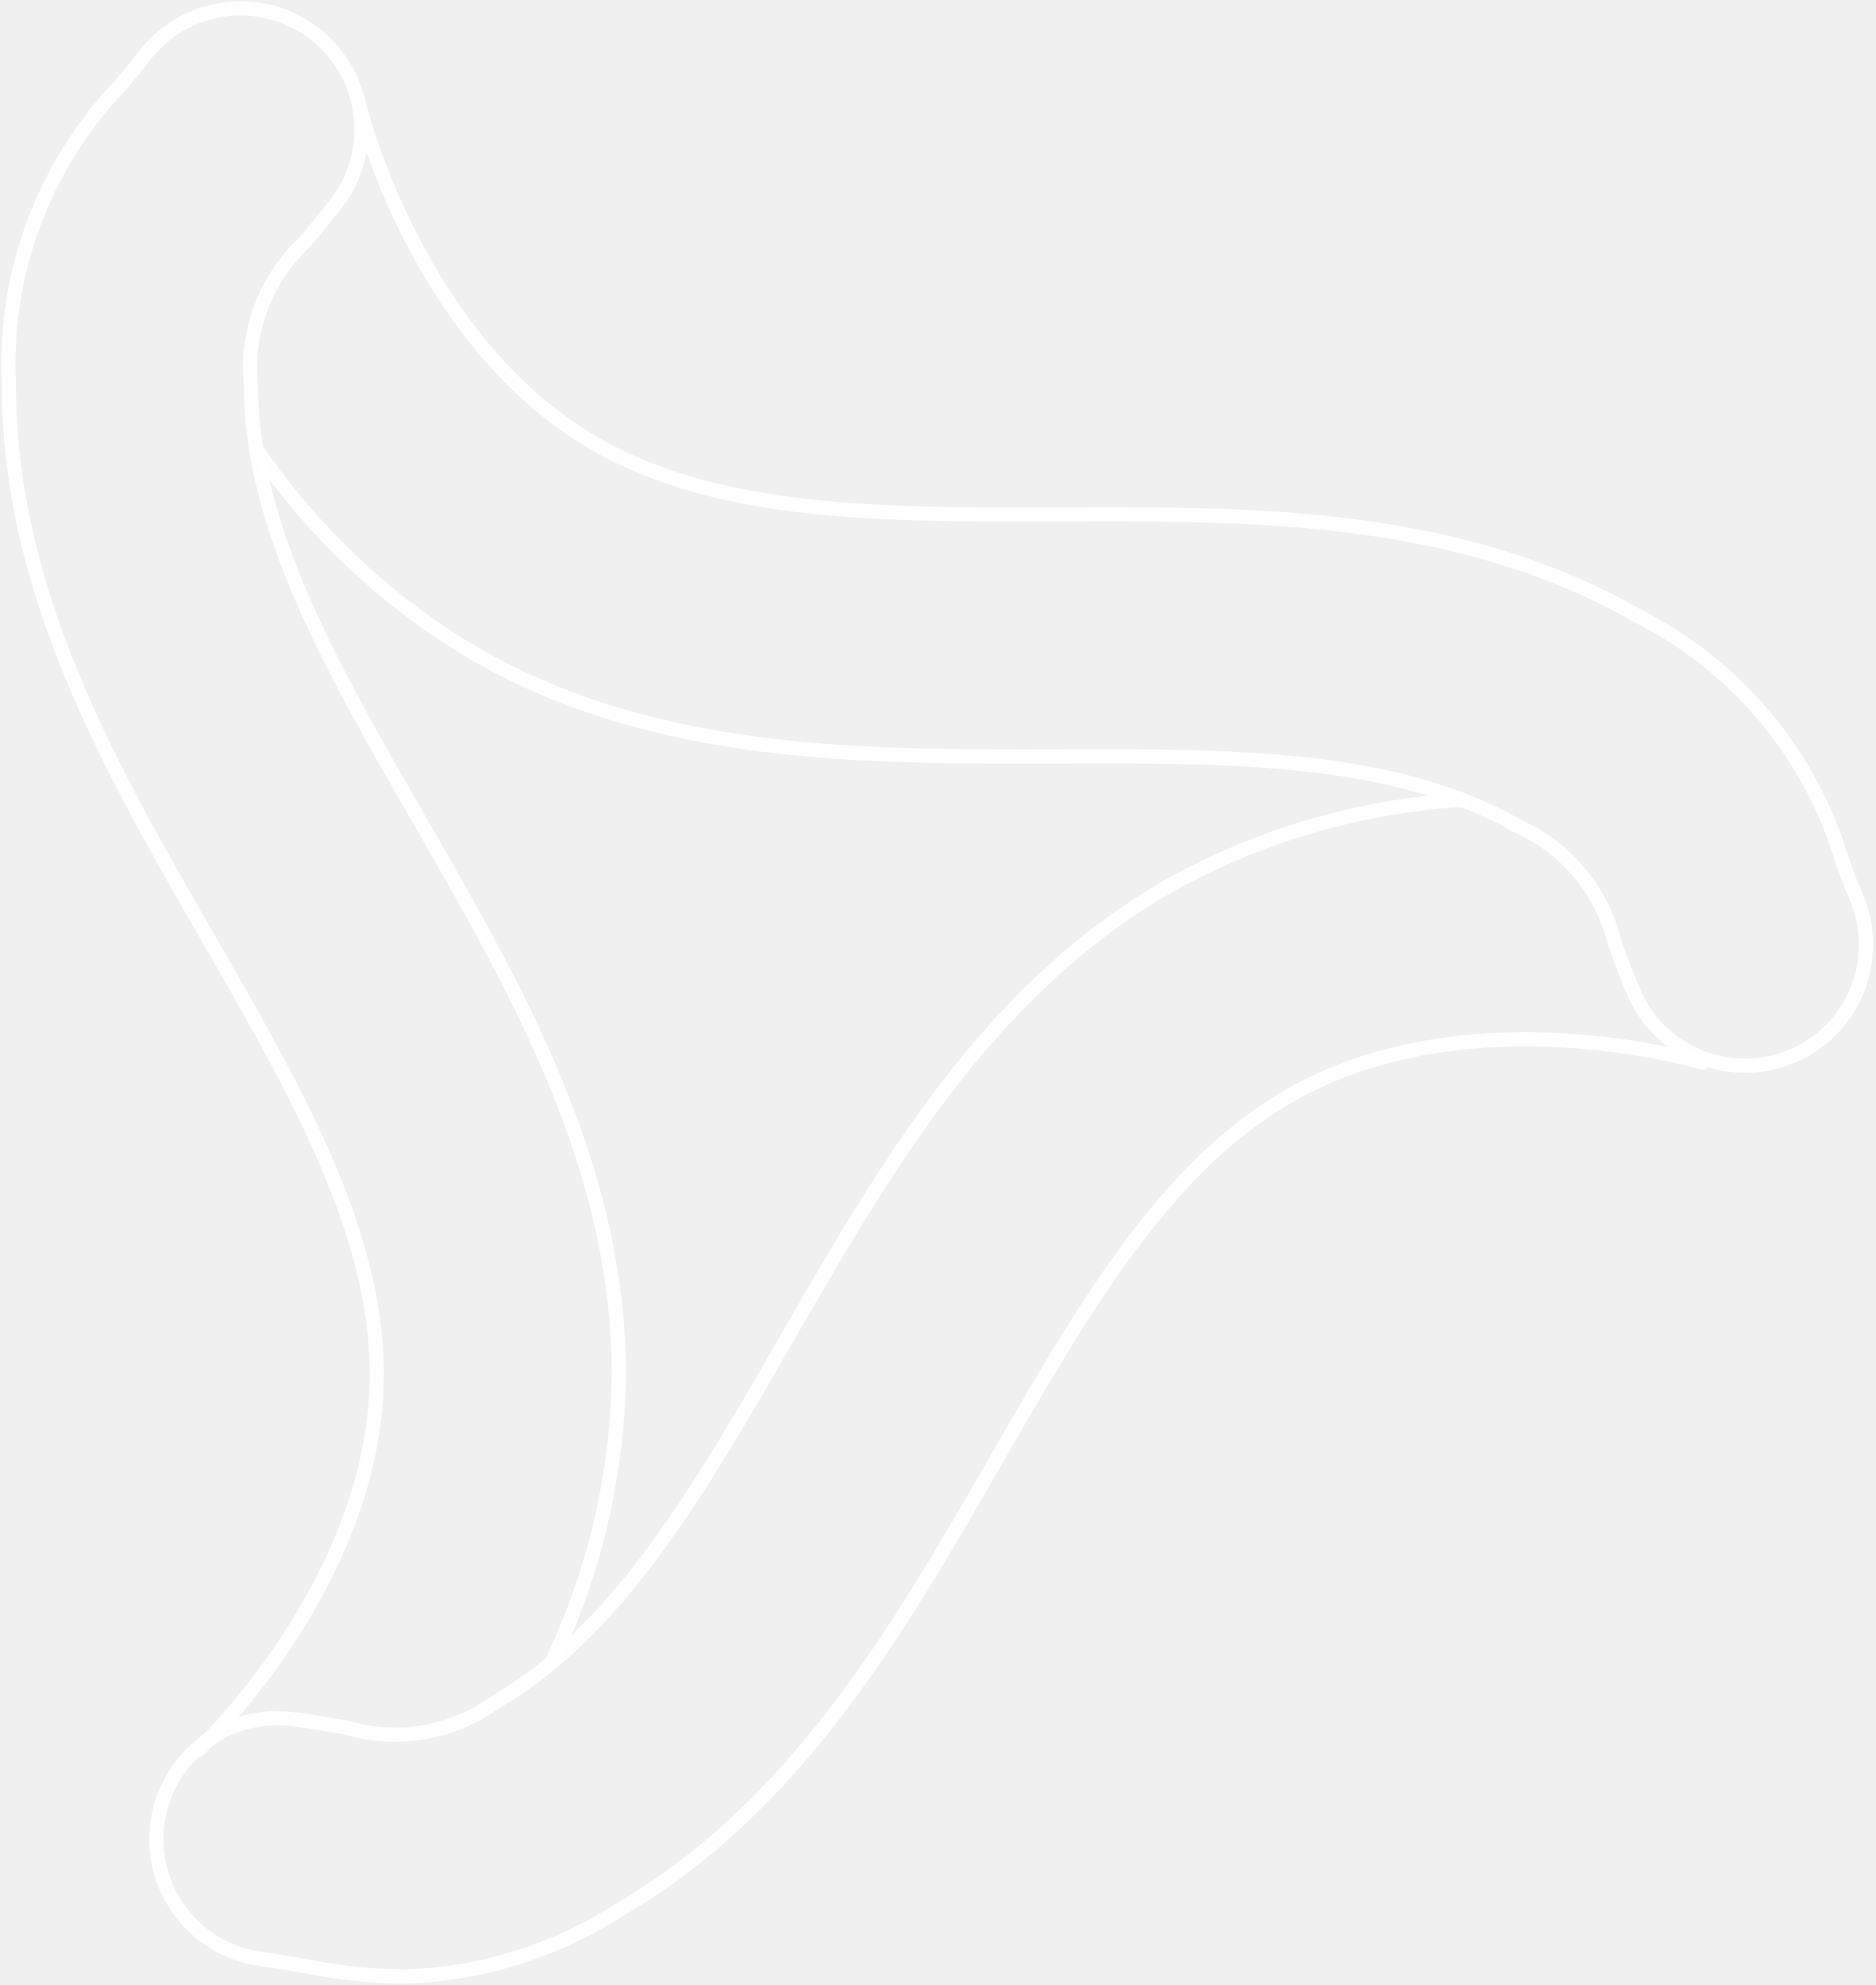
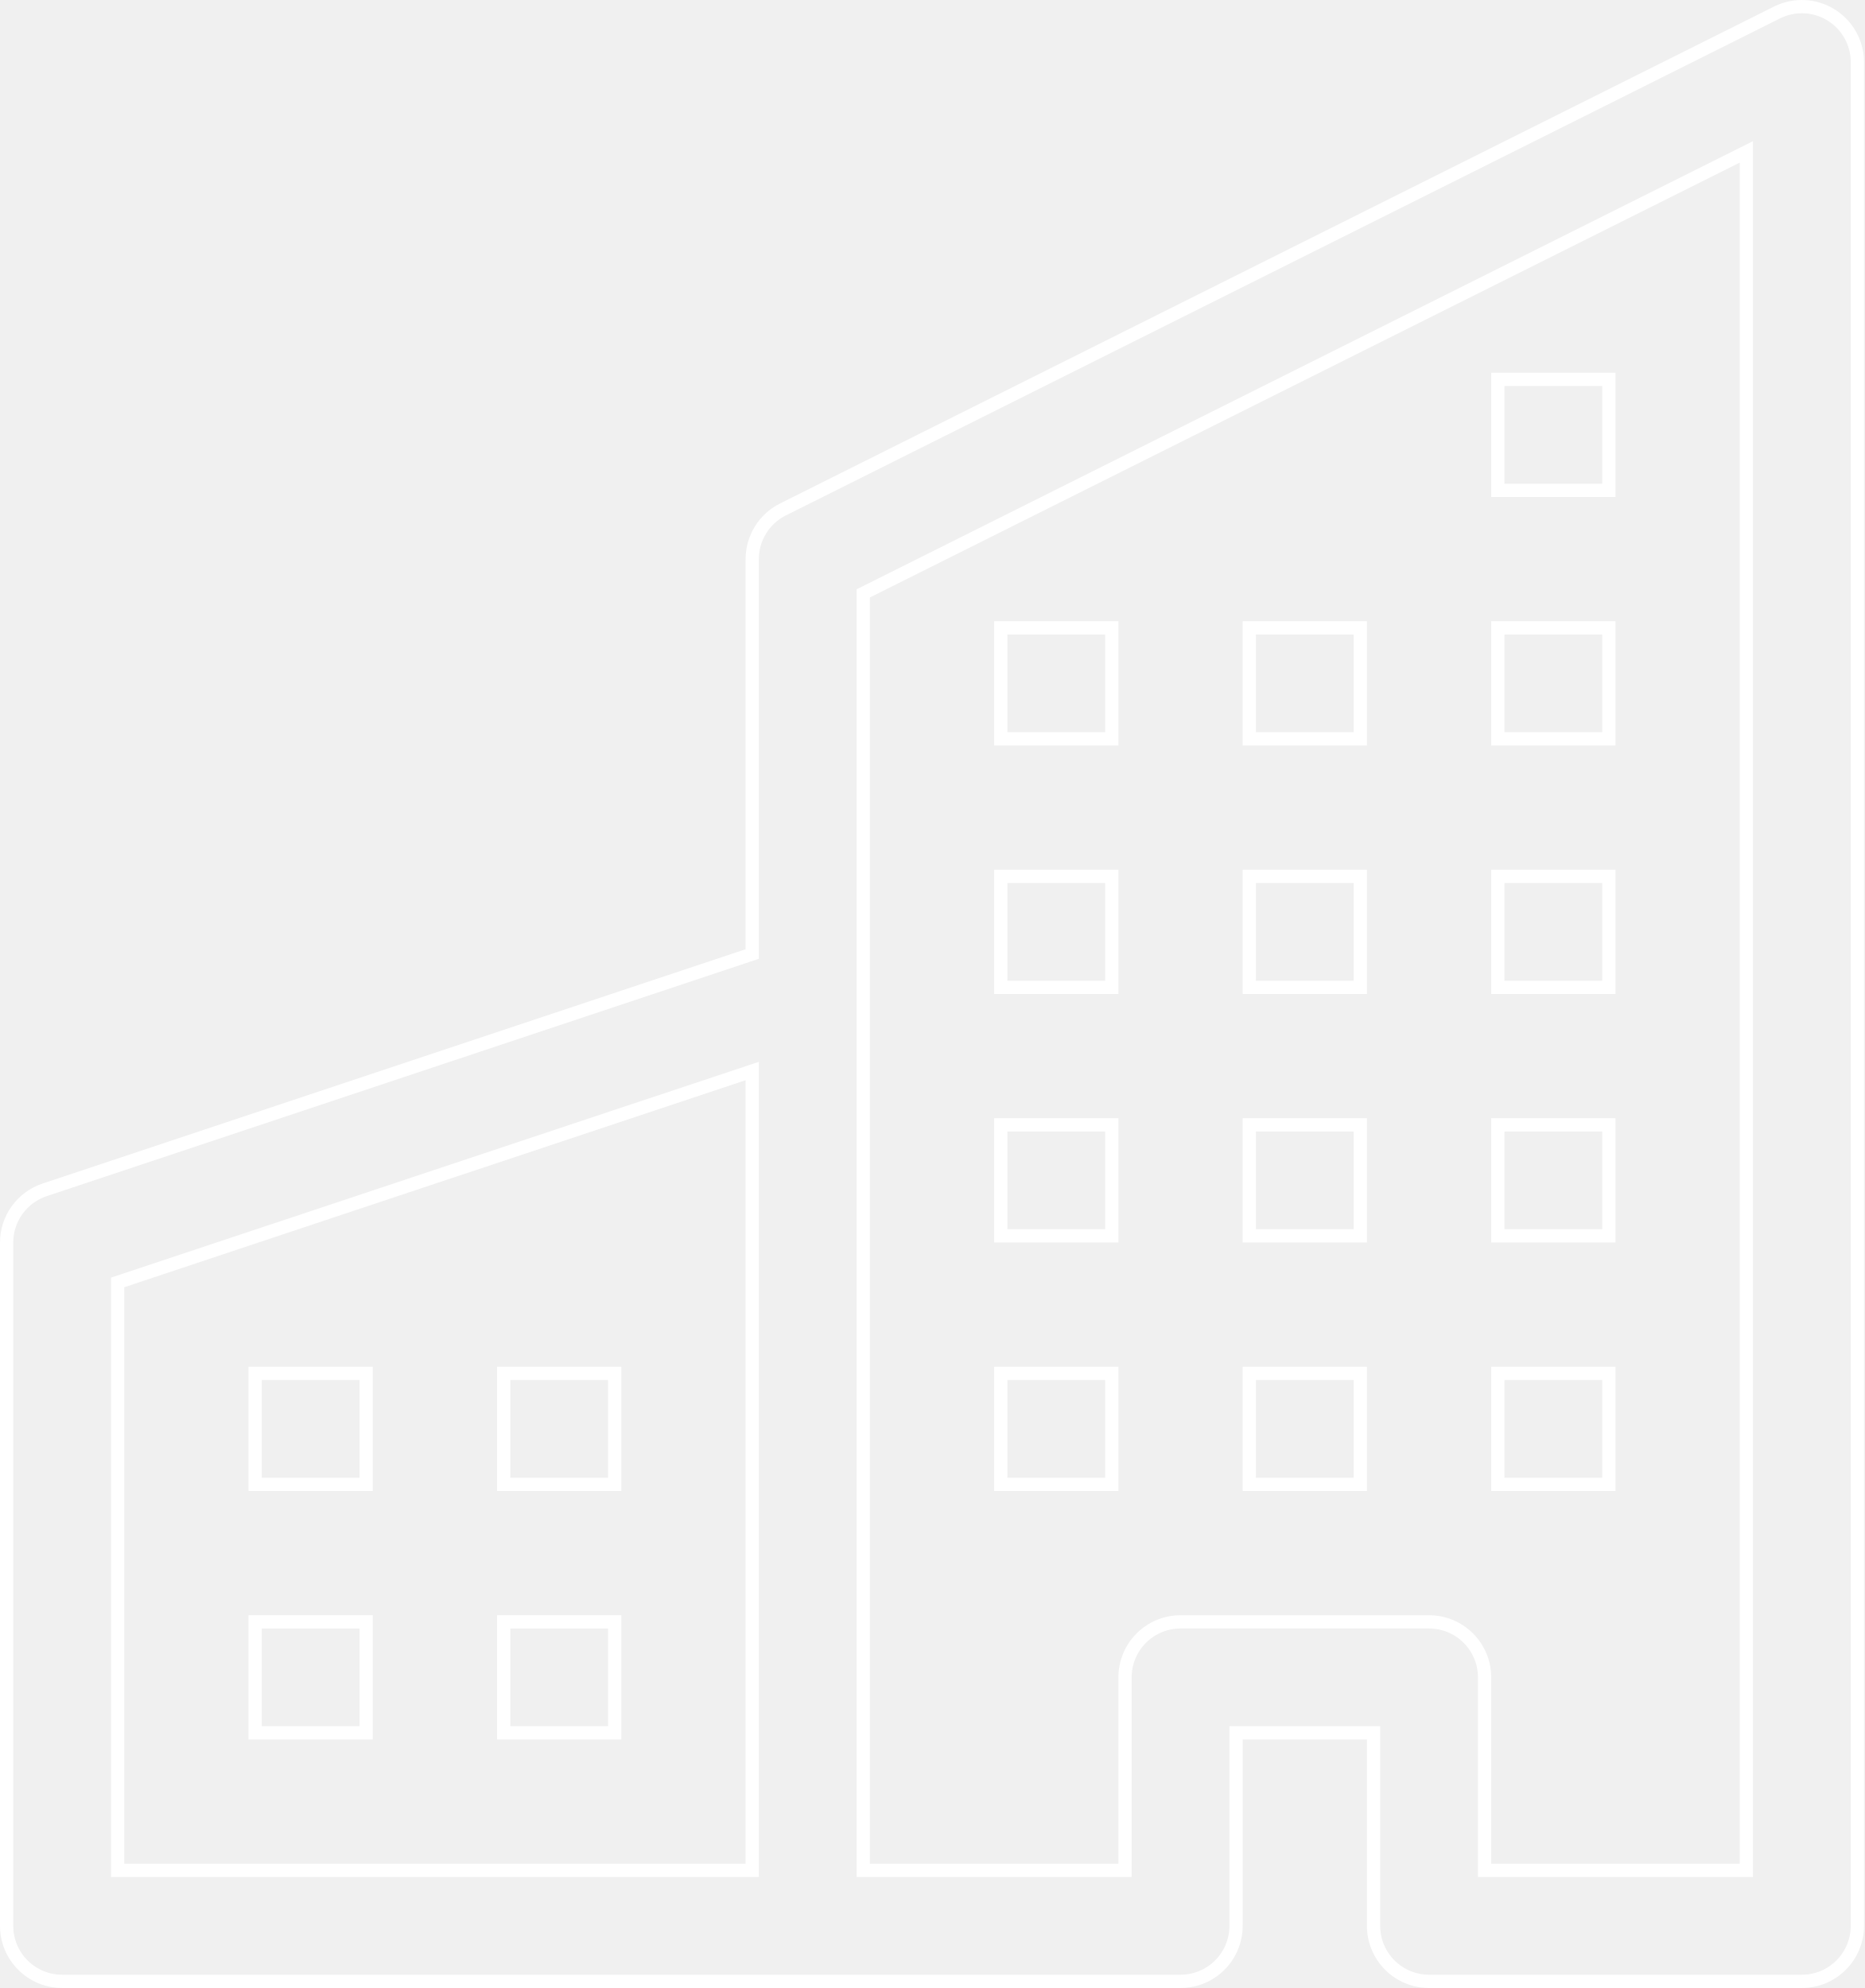
- <svg xmlns="http://www.w3.org/2000/svg" width="224" height="237" viewBox="0 0 224 237" fill="none">
-   <path d="M23.659 208.956C23.83 208.791 44.993 188.854 44.993 164.065C44.993 146.98 35.244 130.048 24.923 112.118C13.192 91.743 1.067 70.676 1.067 46.002C0.72 39.455 1.716 32.907 3.993 26.76C6.271 20.613 9.781 14.997 14.31 10.257C15.262 9.126 16.247 7.983 17.2 6.719C19.516 3.665 22.95 1.656 26.747 1.135C30.545 0.613 34.394 1.621 37.447 3.937C40.501 6.253 42.51 9.688 43.032 13.485C43.554 17.282 42.545 21.131 40.229 24.185C38.946 25.868 37.644 27.424 36.355 28.936C34.047 31.097 32.27 33.762 31.161 36.724C30.053 39.685 29.644 42.862 29.966 46.008C29.966 62.959 39.683 79.835 49.972 97.707C61.722 118.139 73.891 139.263 73.891 164.065C73.761 176.001 71.012 187.763 65.838 198.521" stroke="white" stroke-opacity="0.9" stroke-width="1.7" stroke-linecap="round" stroke-linejoin="round" />
-   <path d="M42.818 12.283C42.869 12.512 49.678 40.775 71.208 53.077C86.038 61.55 105.569 61.474 126.267 61.423C149.748 61.315 174.08 61.264 195.496 73.503C201.354 76.448 206.547 80.561 210.756 85.589C214.964 90.617 218.099 96.453 219.968 102.738C220.476 104.129 220.984 105.545 221.606 106.993C222.373 108.742 222.785 110.625 222.819 112.535C222.854 114.444 222.509 116.341 221.806 118.116C221.102 119.892 220.054 121.51 218.721 122.878C217.388 124.245 215.798 125.335 214.041 126.084C212.285 126.834 210.397 127.227 208.488 127.242C206.578 127.258 204.685 126.894 202.916 126.173C201.148 125.452 199.54 124.388 198.186 123.041C196.832 121.695 195.758 120.094 195.026 118.33C194.194 116.38 193.502 114.481 192.816 112.614C192.084 109.538 190.652 106.672 188.63 104.24C186.608 101.809 184.052 99.877 181.161 98.597C166.452 90.188 146.979 90.238 126.356 90.321C102.768 90.365 78.404 90.473 56.874 78.171C46.395 72.027 37.417 63.627 30.592 53.579" stroke="white" stroke-opacity="0.9" stroke-width="1.7" stroke-linecap="round" stroke-linejoin="round" />
-   <path d="M203.294 126.866C203.066 126.797 175.203 118.495 153.767 130.944C138.988 139.518 129.239 156.451 118.911 174.38C107.181 194.742 95.043 215.809 73.703 228.188C65.99 233.093 57.081 235.795 47.942 236C43.979 235.927 40.031 235.489 36.148 234.692C34.652 234.405 33.148 234.162 31.639 233.961C29.727 233.764 27.874 233.188 26.188 232.266C24.502 231.344 23.017 230.095 21.82 228.593C20.622 227.09 19.736 225.363 19.214 223.514C18.692 221.664 18.544 219.73 18.779 217.822C19.014 215.915 19.627 214.074 20.582 212.407C21.537 210.739 22.815 209.279 24.342 208.112C25.868 206.944 27.612 206.093 29.471 205.608C31.33 205.122 33.268 205.013 35.17 205.285C37.279 205.539 39.273 205.895 41.229 206.238C44.257 207.15 47.454 207.351 50.572 206.824C53.689 206.297 56.643 205.058 59.203 203.202C73.862 194.692 83.579 177.816 93.875 159.95C105.644 139.531 117.806 118.407 139.261 105.952C150.093 99.833 162.175 96.258 174.593 95.498" stroke="white" stroke-opacity="0.9" stroke-width="1.7" stroke-linecap="round" stroke-linejoin="round" />
+ <svg xmlns="http://www.w3.org/2000/svg" width="211" height="225" viewBox="0 0 211 225" fill="none">
+   <path d="M155.437 196.873V196.123H154.687H140.625H139.875V196.873V217.967C139.875 219.633 139.213 221.23 138.035 222.408C136.857 223.586 135.259 224.248 133.594 224.248H7.031C5.365 224.248 3.768 223.586 2.59 222.408C1.412 221.23 0.75 219.633 0.75 217.967V140.623C0.751 139.306 1.166 138.022 1.937 136.953C2.709 135.885 3.796 135.085 5.046 134.669L5.047 134.669L84.612 108.147L85.125 107.976V107.436V63.279C85.125 62.114 85.449 60.971 86.062 59.98C86.674 58.988 87.55 58.186 88.592 57.664L201.091 1.414L201.092 1.414C202.05 0.935 203.116 0.708 204.187 0.756C205.257 0.805 206.298 1.126 207.21 1.691L207.21 1.691C208.12 2.254 208.871 3.039 209.392 3.974C209.913 4.908 210.187 5.96 210.187 7.03V217.967C210.187 219.633 209.525 221.23 208.347 222.408C207.169 223.586 205.572 224.248 203.906 224.248H161.718C160.053 224.248 158.455 223.586 157.277 222.408C156.099 221.23 155.437 219.633 155.437 217.967V196.873ZM85.125 122.258V121.217L84.138 121.546L13.825 144.974L13.312 145.145V145.686V210.935V211.685H14.062H84.375H85.125V210.935V122.258ZM97.687 210.935V211.685H98.437H126.562H127.312V210.935V189.842C127.312 188.176 127.974 186.578 129.152 185.4C130.33 184.222 131.928 183.561 133.594 183.561H161.718C163.384 183.561 164.982 184.222 166.16 185.4C167.338 186.578 168 188.176 168 189.842V210.935V211.685H168.75H196.875H197.625V210.935V18.406V17.193L196.539 17.735L98.102 66.954L97.687 67.161V67.625V210.935Z" stroke="white" stroke-width="1.5" />
+   <path d="M28.875 155.436H41.438V167.998H28.875V155.436ZM57 155.436H69.562V167.998H57V155.436ZM28.875 183.561H41.438V196.123H28.875V183.561ZM57 183.561H69.562V196.123H57V183.561ZM113.25 127.311H125.812V139.873H113.25V127.311ZM141.375 127.311H153.937V139.873H141.375V127.311ZM113.25 155.436H125.812V167.998H113.25V155.436ZM141.375 155.436H153.937V167.998H141.375V155.436ZM169.5 127.311H182.062V139.873H169.5V127.311ZM169.5 155.436H182.062V167.998H169.5V155.436ZM113.25 99.186H125.812V111.748H113.25V99.186ZM141.375 99.186H153.937V111.748H141.375V99.186ZM169.5 99.186H182.062V111.748H169.5V99.186ZM113.25 71.061H125.812V83.623H113.25V71.061ZM141.375 71.061H153.937V83.623H141.375V71.061ZM169.5 71.061H182.062V83.623H169.5V71.061ZM169.5 42.936H182.062V55.498H169.5V42.936Z" stroke="white" stroke-width="1.5" />
</svg>
